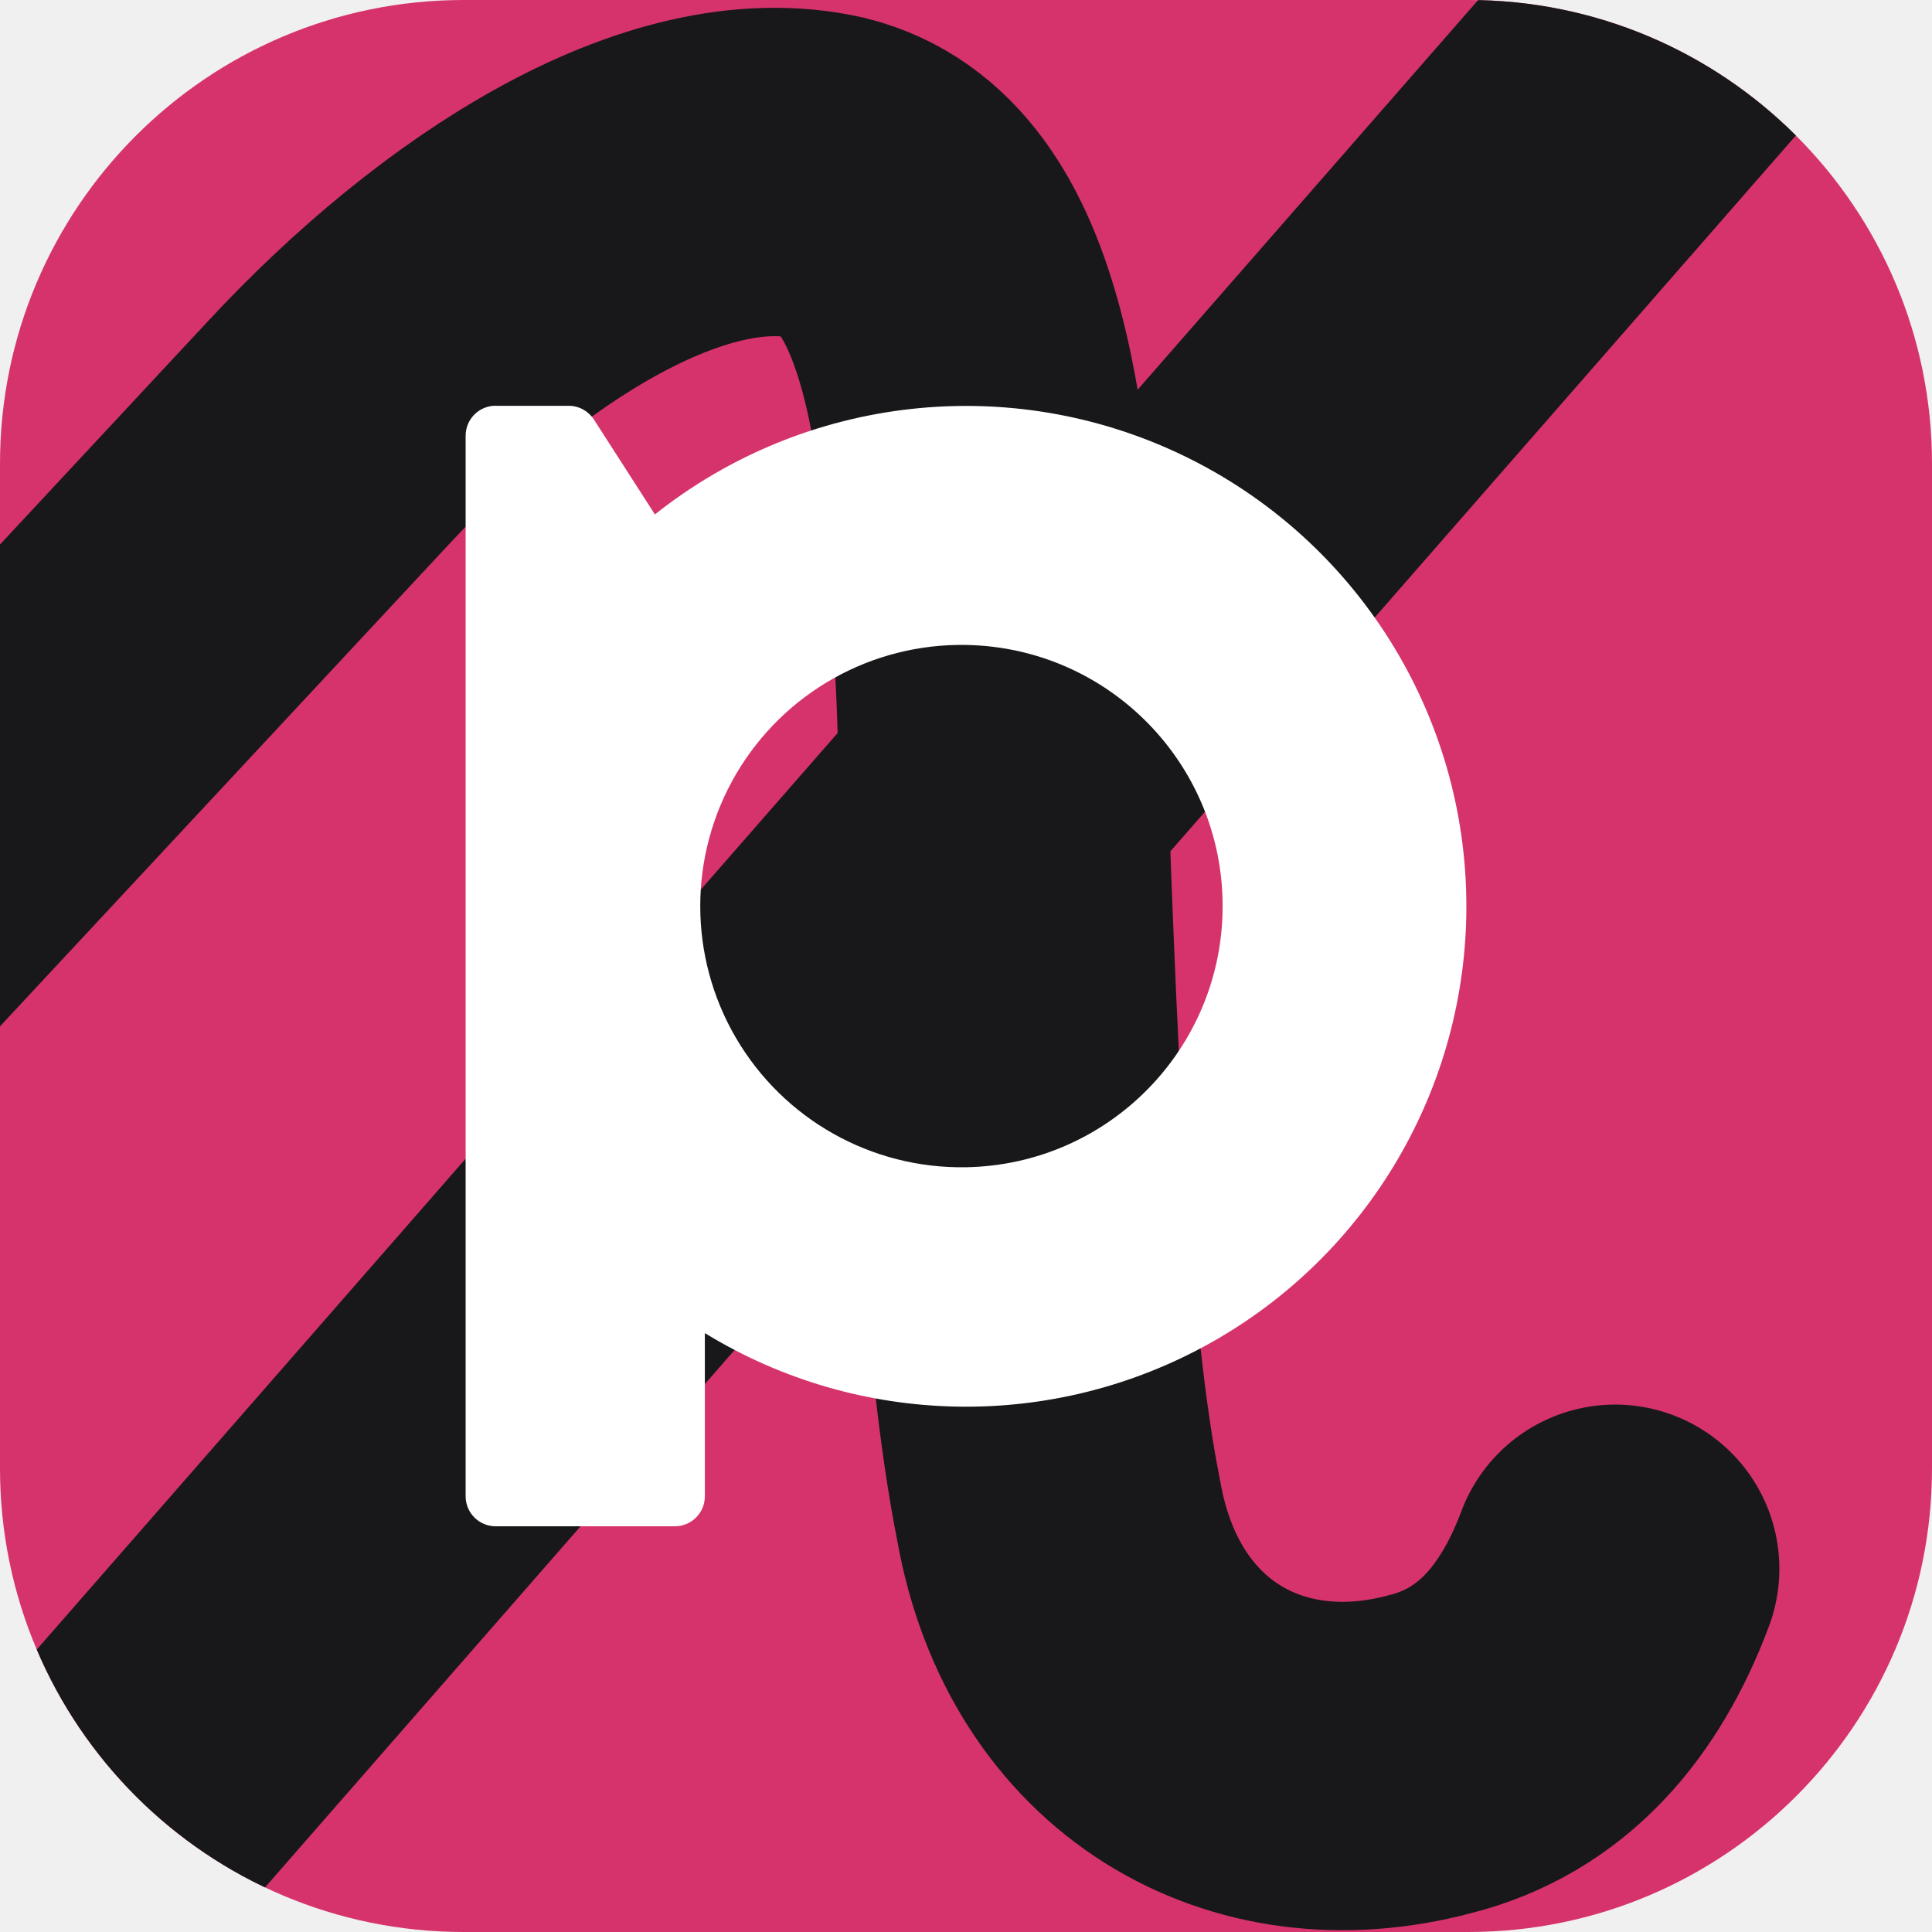
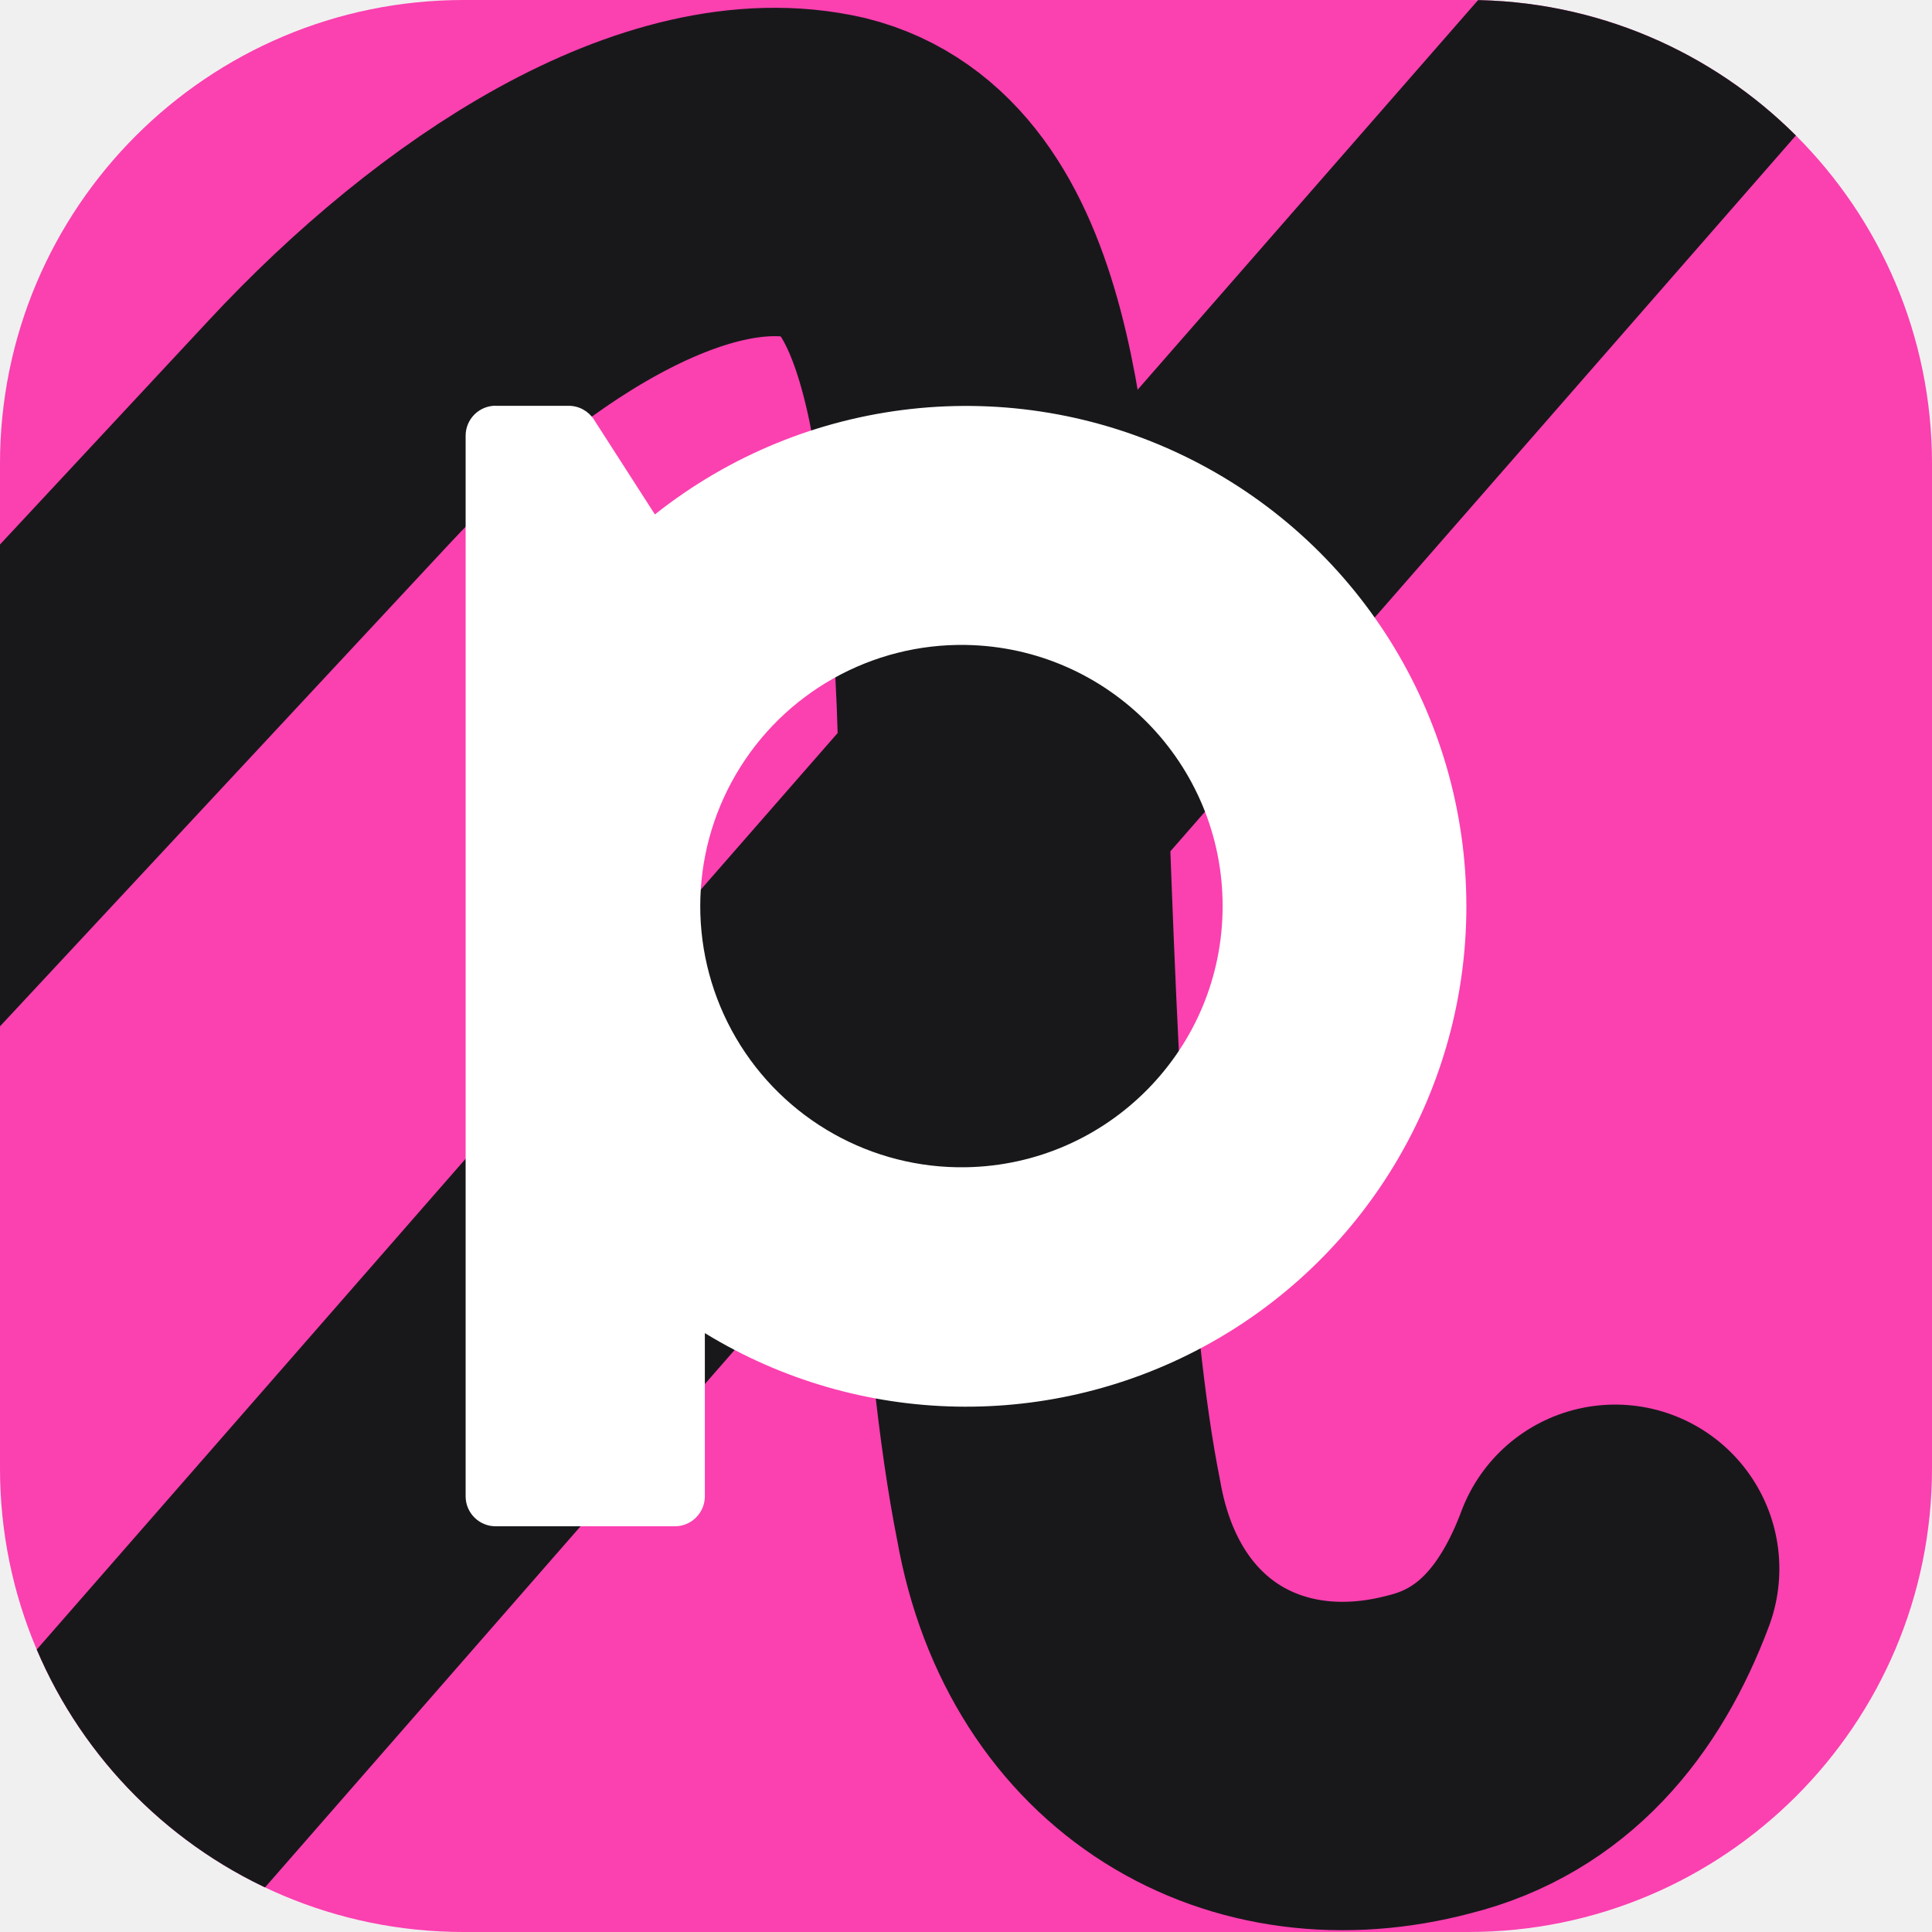
<svg xmlns="http://www.w3.org/2000/svg" width="100" height="100" viewBox="0 0 100 100">
  <clipPath id="tile">
    <rect width="100" height="100" rx="24" />
  </clipPath>
  <g clip-path="url(#tile)">
-     <rect width="100" height="100" fill="#D6336C" />
+     <rect width="100" height="100" fill="#FB40B0" />
    <path transform="translate(50 50) scale(0.6) translate(-110 -118)" d="M-40,174 L55,72 C68,58 85,47 98,50 C110,53 112,72 113,95 C114,125 115,150 118,165 C121,182 135,190 150,186 C158,184 163,178 166,170 M-60,301.3 L260,-64.9" fill="none" stroke="#18181B" stroke-width="28.33" stroke-linecap="round" stroke-linejoin="round" />
  </g>
  <g fill="#fff" transform="translate(-2.560 -1.926) scale(4.1959)">
    <path fill-rule="evenodd" d="M6.723 5.465h.904a.37.37 0 0 1 .31.17l.752 1.17a6.172 6.172 0 0 1 10.01 4.834 6.172 6.172 0 0 1-9.394 5.265v2.016a.37.37 0 0 1-.37.367H6.724a.37.37 0 0 1-.37-.367V5.834a.37.37 0 0 1 .37-.37m5.804 2.951a3.222 3.222 0 1 0-.002 6.443 3.222 3.222 0 0 0 .002-6.443" />
  </g>
</svg>
